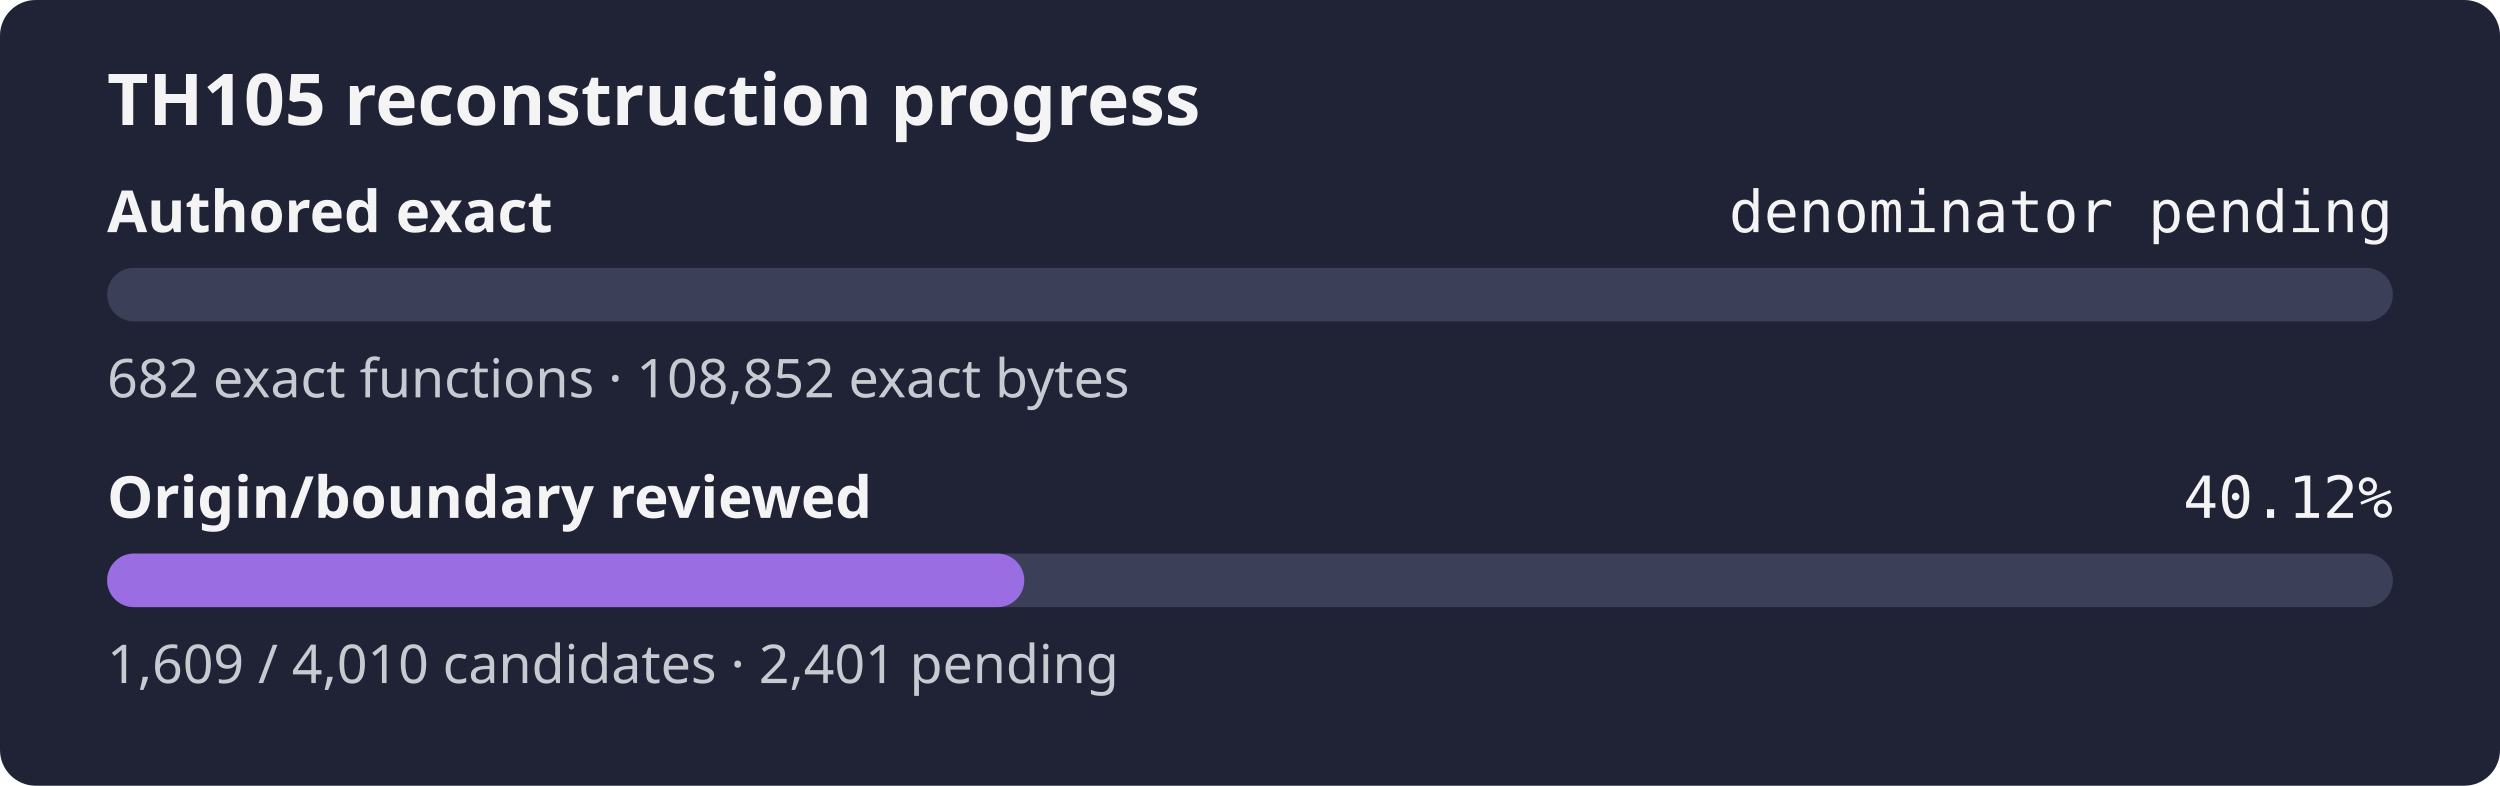
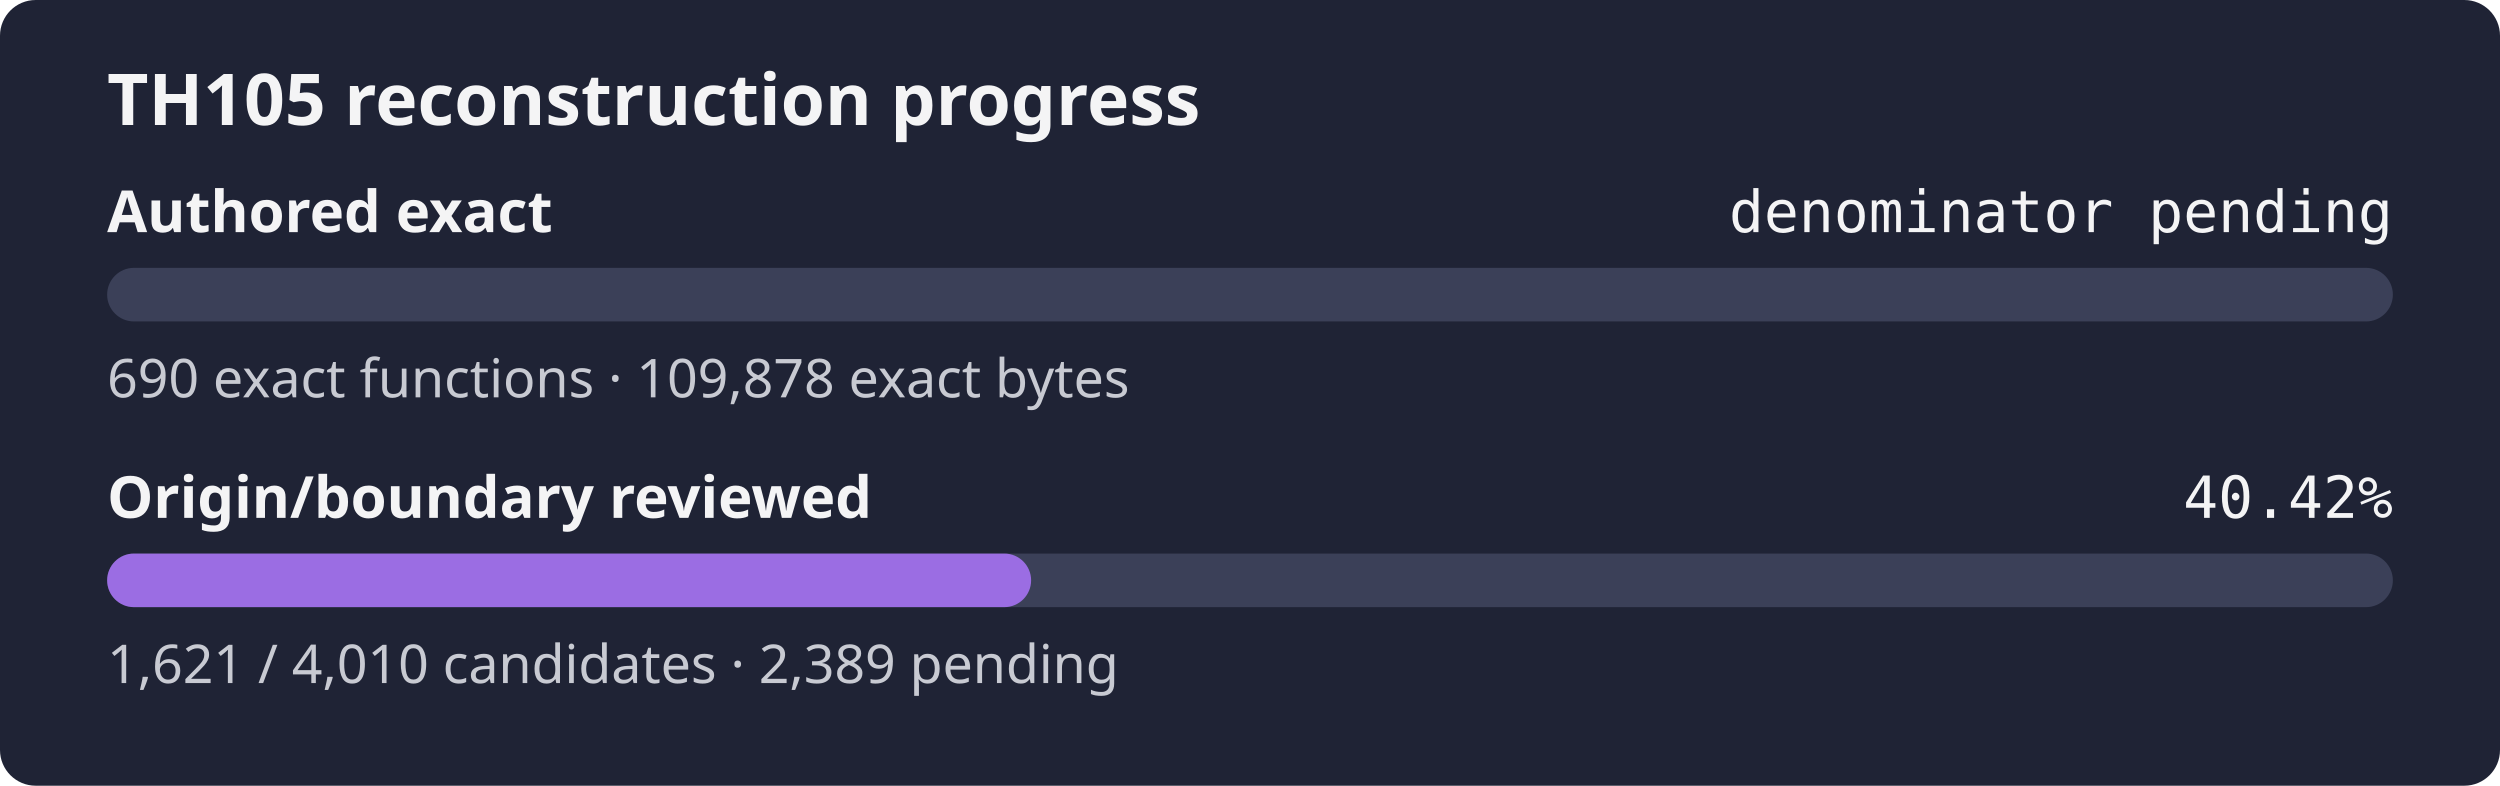
- <svg xmlns="http://www.w3.org/2000/svg" width="560" height="176" role="img" aria-label="TH105 reconstruction progress: authored exact denominator pending, origin review 40.12%">
+ <svg xmlns="http://www.w3.org/2000/svg" width="560" height="176" role="img" aria-label="TH105 reconstruction progress: authored exact denominator pending, origin review 40.42%">
  <rect width="560" height="176" rx="8" fill="#1f2335" />
  <text x="24" y="28" fill="#f4f4f5" font-family="sans-serif" font-size="16" font-weight="600">TH105 reconstruction progress</text>
  <text x="24" y="52" fill="#f4f4f5" font-family="sans-serif" font-size="13" font-weight="600">Authored exact</text>
  <text x="536" y="52" fill="#f4f4f5" text-anchor="end" font-family="monospace" font-size="13">denominator pending</text>
  <rect x="24" y="60" width="512" height="12" rx="6" fill="#3b4058" />
  <rect x="24" y="60" width="0.00" height="12" rx="6" fill="#9b6de3" />
-   <text x="24" y="89" fill="#c8cad2" font-family="sans-serif" font-size="12">682 exact functions · 108,852 exact bytes</text>
+   <text x="24" y="89" fill="#c8cad2" font-family="sans-serif" font-size="12">690 exact functions · 109,878 exact bytes</text>
  <text x="24" y="116" fill="#f4f4f5" font-family="sans-serif" font-size="13" font-weight="600">Origin/boundary reviewed</text>
-   <text x="536" y="116" fill="#f4f4f5" text-anchor="end" font-family="monospace" font-size="13">40.12%</text>
+   <text x="536" y="116" fill="#f4f4f5" text-anchor="end" font-family="monospace" font-size="13">40.42%</text>
  <rect x="24" y="124" width="512" height="12" rx="6" fill="#3b4058" />
-   <rect x="24" y="124" width="205.44" height="12" rx="6" fill="#9b6de3" />
-   <text x="24" y="153" fill="#c8cad2" font-family="sans-serif" font-size="12">1,609 / 4,010 candidates · 2,401 pending</text>
+   <rect x="24" y="124" width="206.97" height="12" rx="6" fill="#9b6de3" />
+   <text x="24" y="153" fill="#c8cad2" font-family="sans-serif" font-size="12">1,621 / 4,010 candidates · 2,389 pending</text>
</svg>
